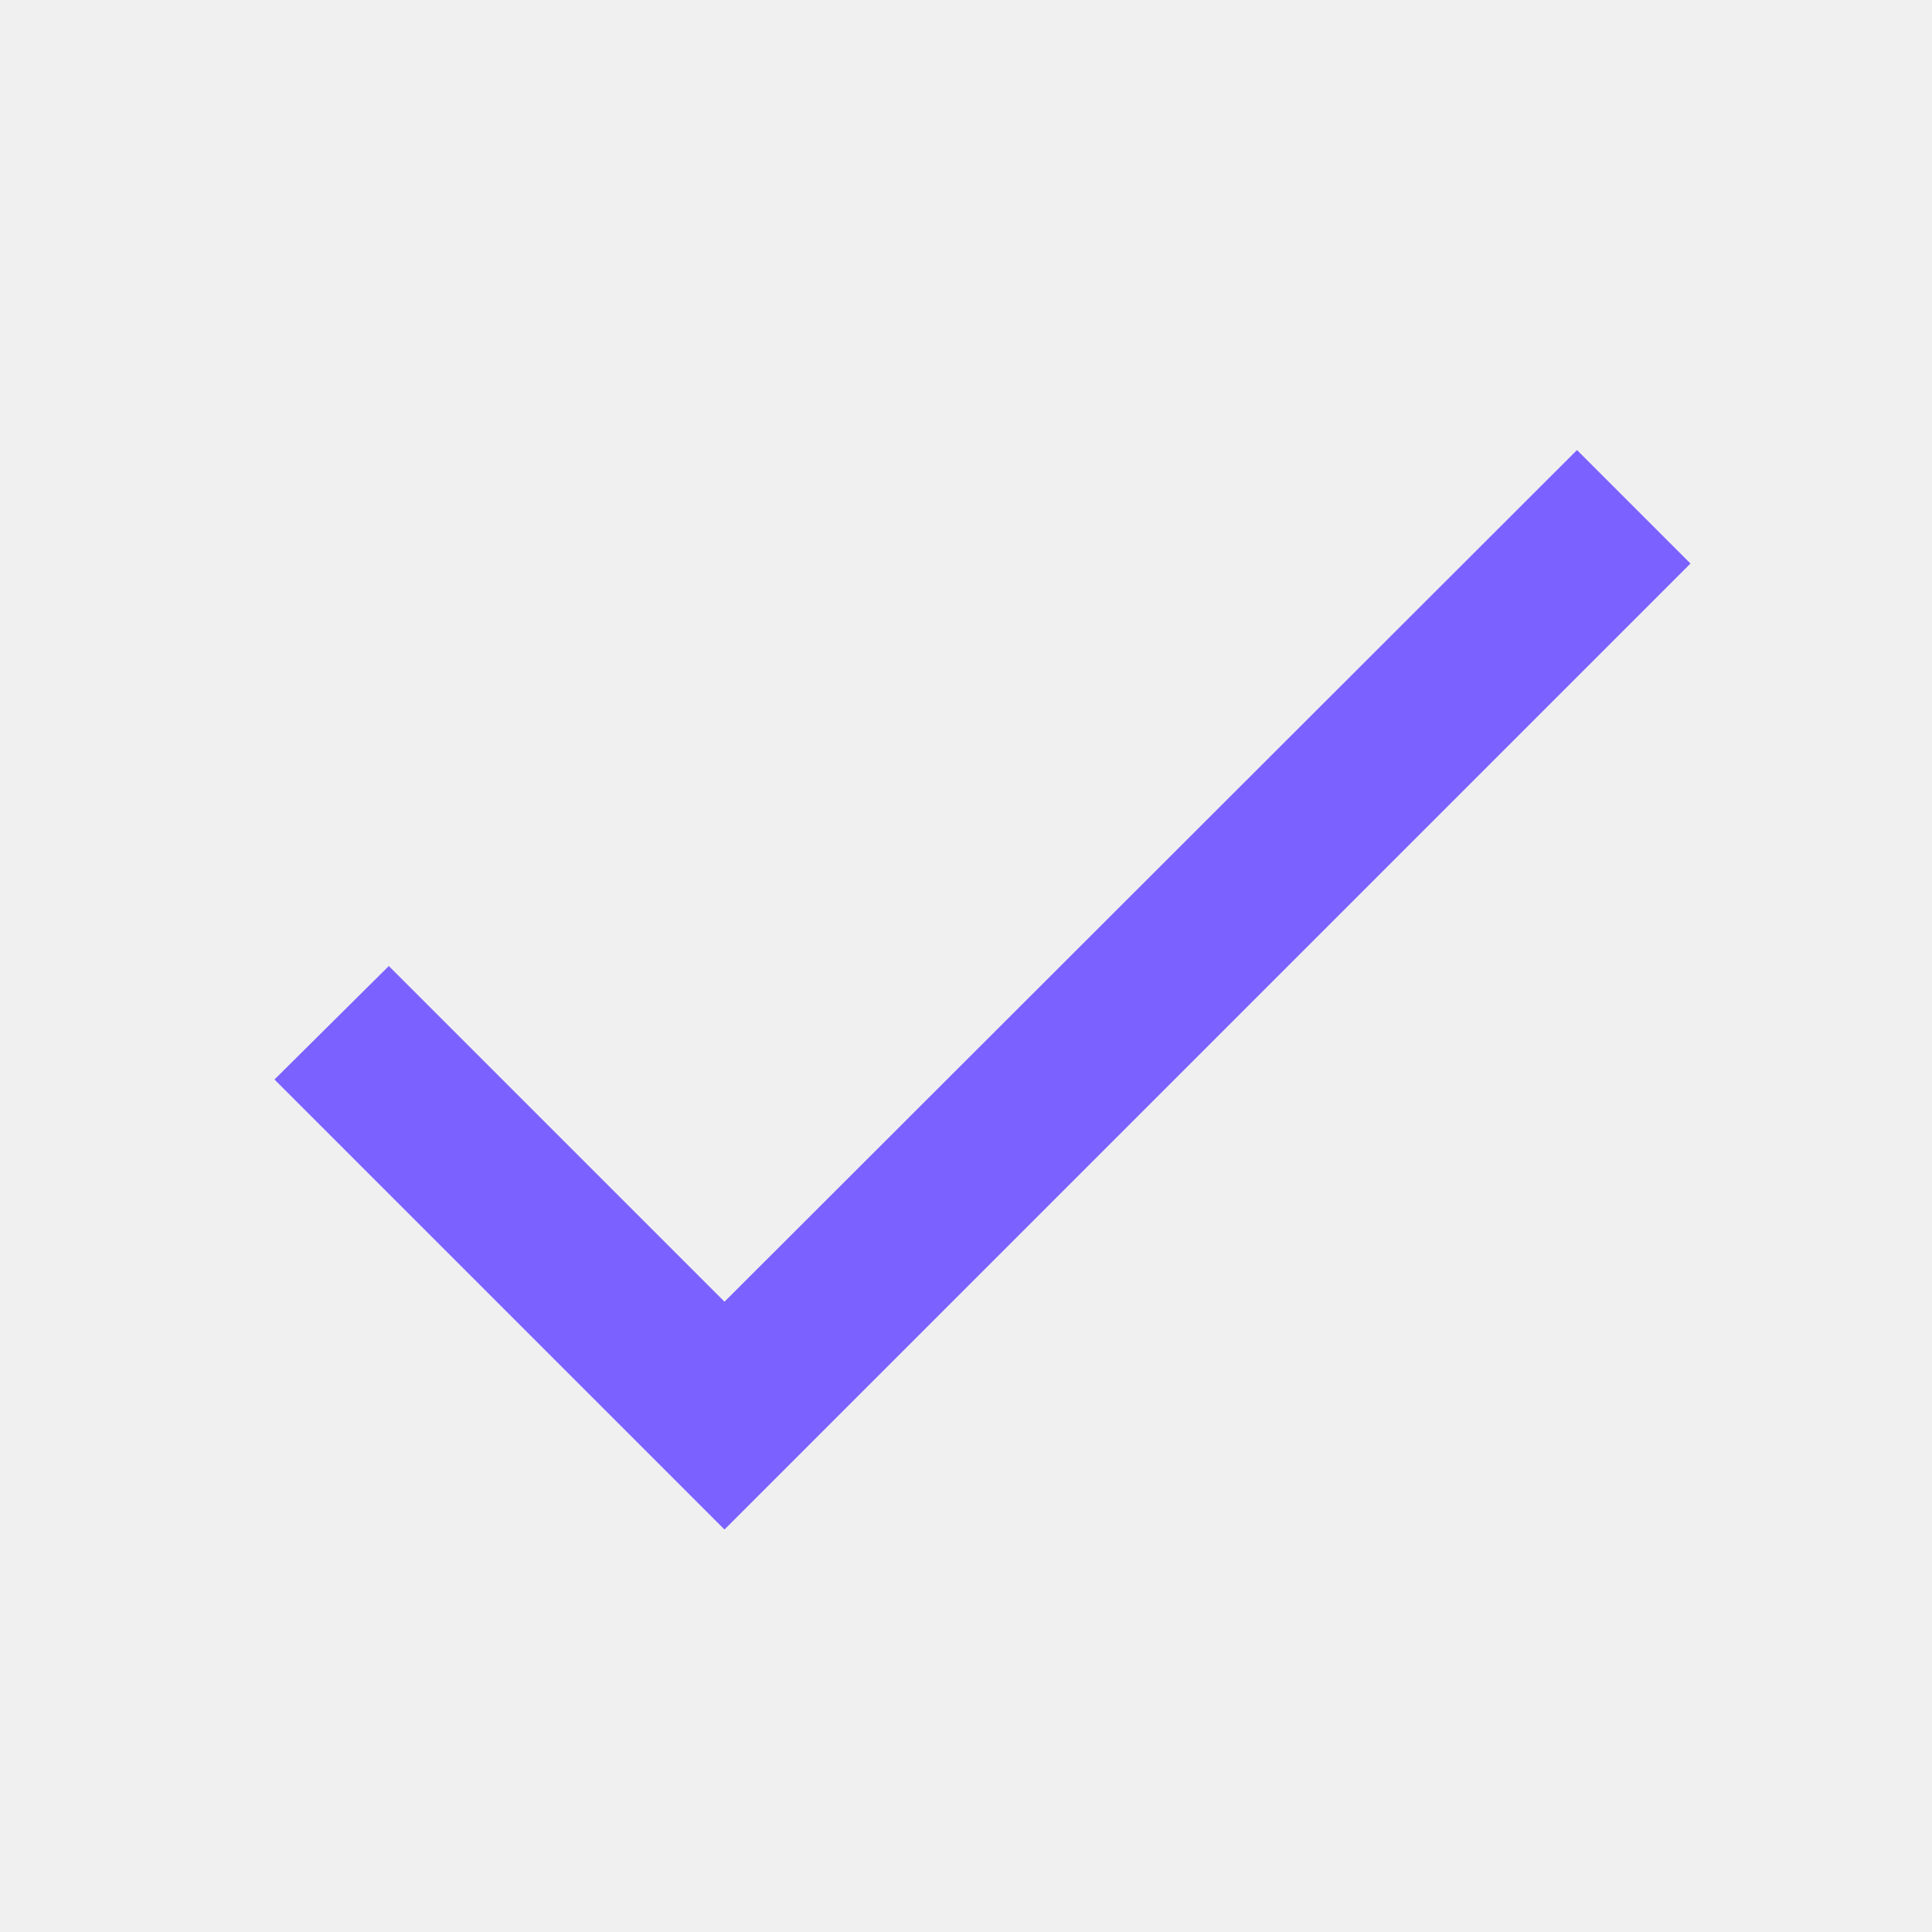
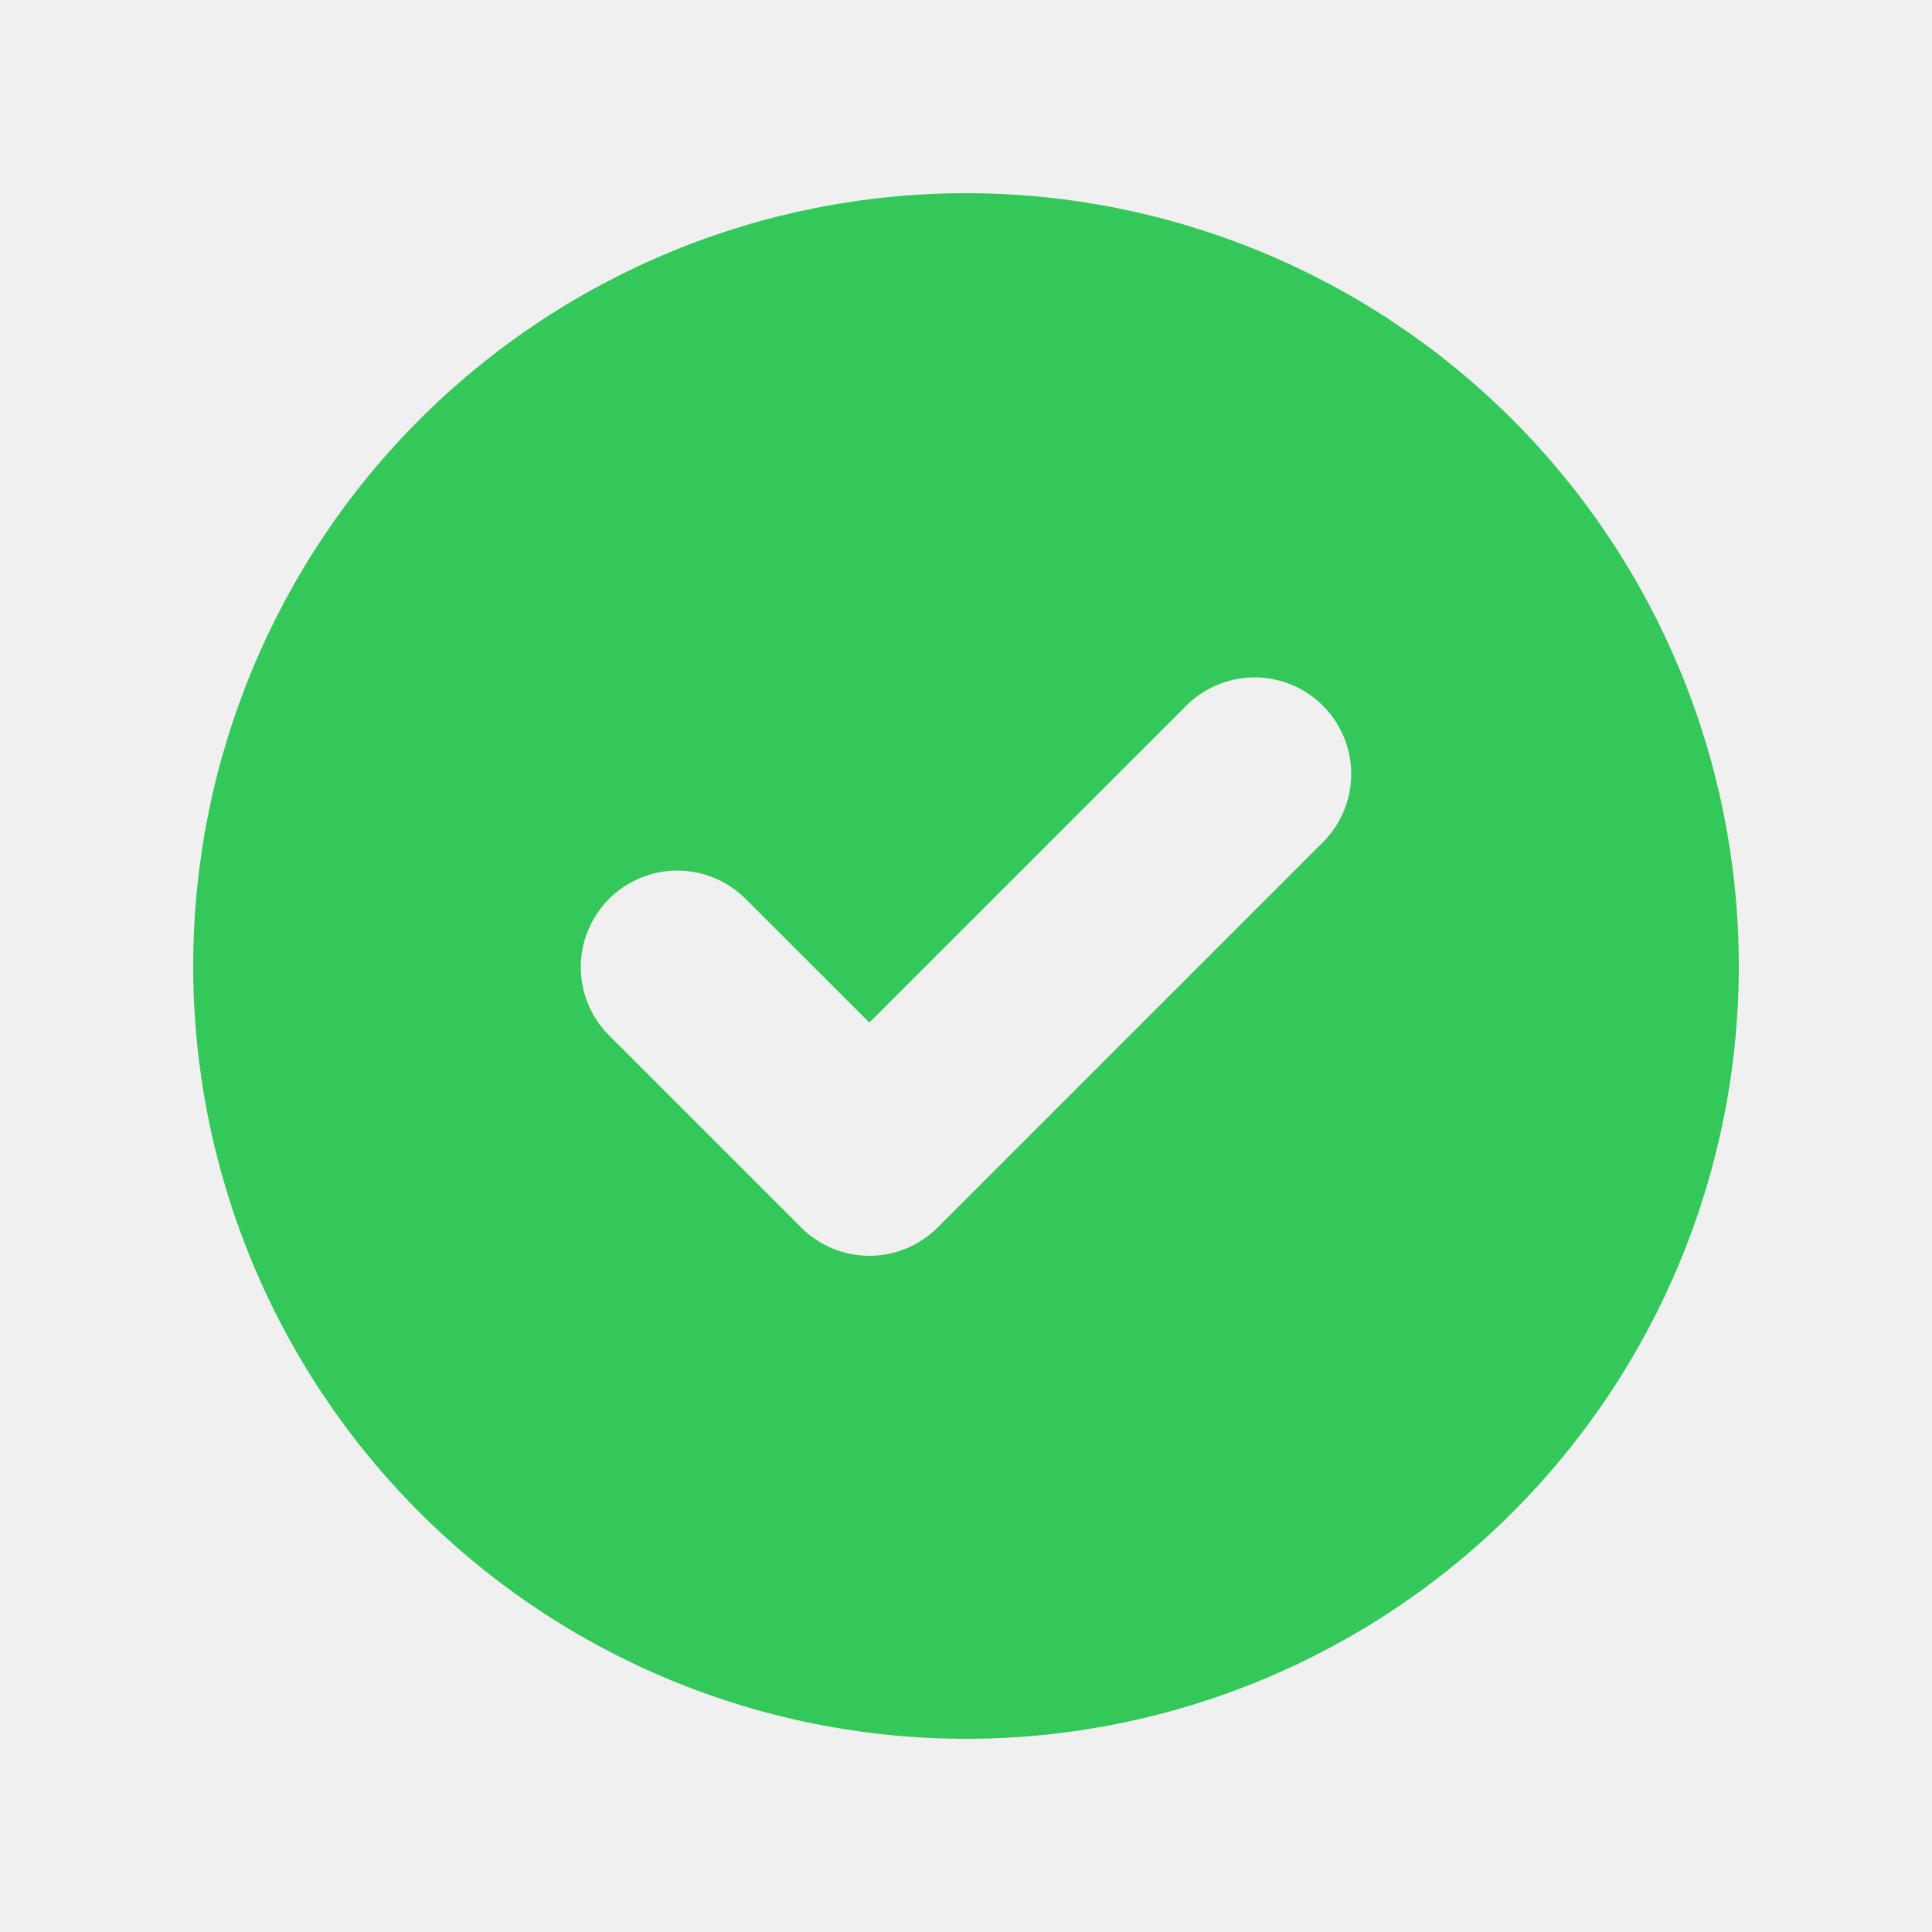
- <svg xmlns="http://www.w3.org/2000/svg" width="16" height="16" viewBox="0 0 16 16" fill="none">
-   <g clip-path="url(#clip0_1720_1186)">
-     <path d="M6 10.78L3.22 8L2.273 8.94L6 12.667L14 4.667L13.06 3.727L6 10.78Z" fill="white" />
-     <path d="M6 10.78L3.22 8L2.273 8.94L6 12.667L14 4.667L13.06 3.727L6 10.78Z" fill="#7B61FF" />
+ <svg xmlns="http://www.w3.org/2000/svg" width="18" height="18" viewBox="0 0 18 18" fill="none">
+   <g id="check-circle">
+     <path id="Vector" fill-rule="evenodd" clip-rule="evenodd" d="M9 16.2C10.909 16.2 12.741 15.441 14.091 14.091C15.441 12.741 16.2 10.91 16.2 9C16.2 7.09 15.441 5.259 14.091 3.909C12.741 2.559 10.909 1.8 9 1.8C7.09 1.8 5.259 2.559 3.909 3.909C2.558 5.259 1.8 7.09 1.8 9C1.8 10.91 2.558 12.741 3.909 14.091C5.259 15.441 7.09 16.2 9 16.2ZM12.336 7.836C12.5 7.667 12.591 7.439 12.589 7.203C12.587 6.967 12.492 6.742 12.325 6.575C12.158 6.408 11.932 6.313 11.697 6.311C11.461 6.309 11.233 6.4 11.063 6.564L8.1 9.527L6.936 8.364C6.766 8.2 6.539 8.109 6.303 8.111C6.067 8.113 5.841 8.208 5.674 8.375C5.508 8.542 5.413 8.767 5.411 9.003C5.409 9.239 5.5 9.467 5.664 9.636L7.464 11.436C7.632 11.605 7.861 11.7 8.1 11.7C8.338 11.7 8.567 11.605 8.736 11.436L12.336 7.836Z" fill="#34C759" />
  </g>
-   <defs>
-     <clipPath id="clip0_1720_1186">
-       <rect width="16" height="16" fill="white" />
-     </clipPath>
-   </defs>
</svg>
